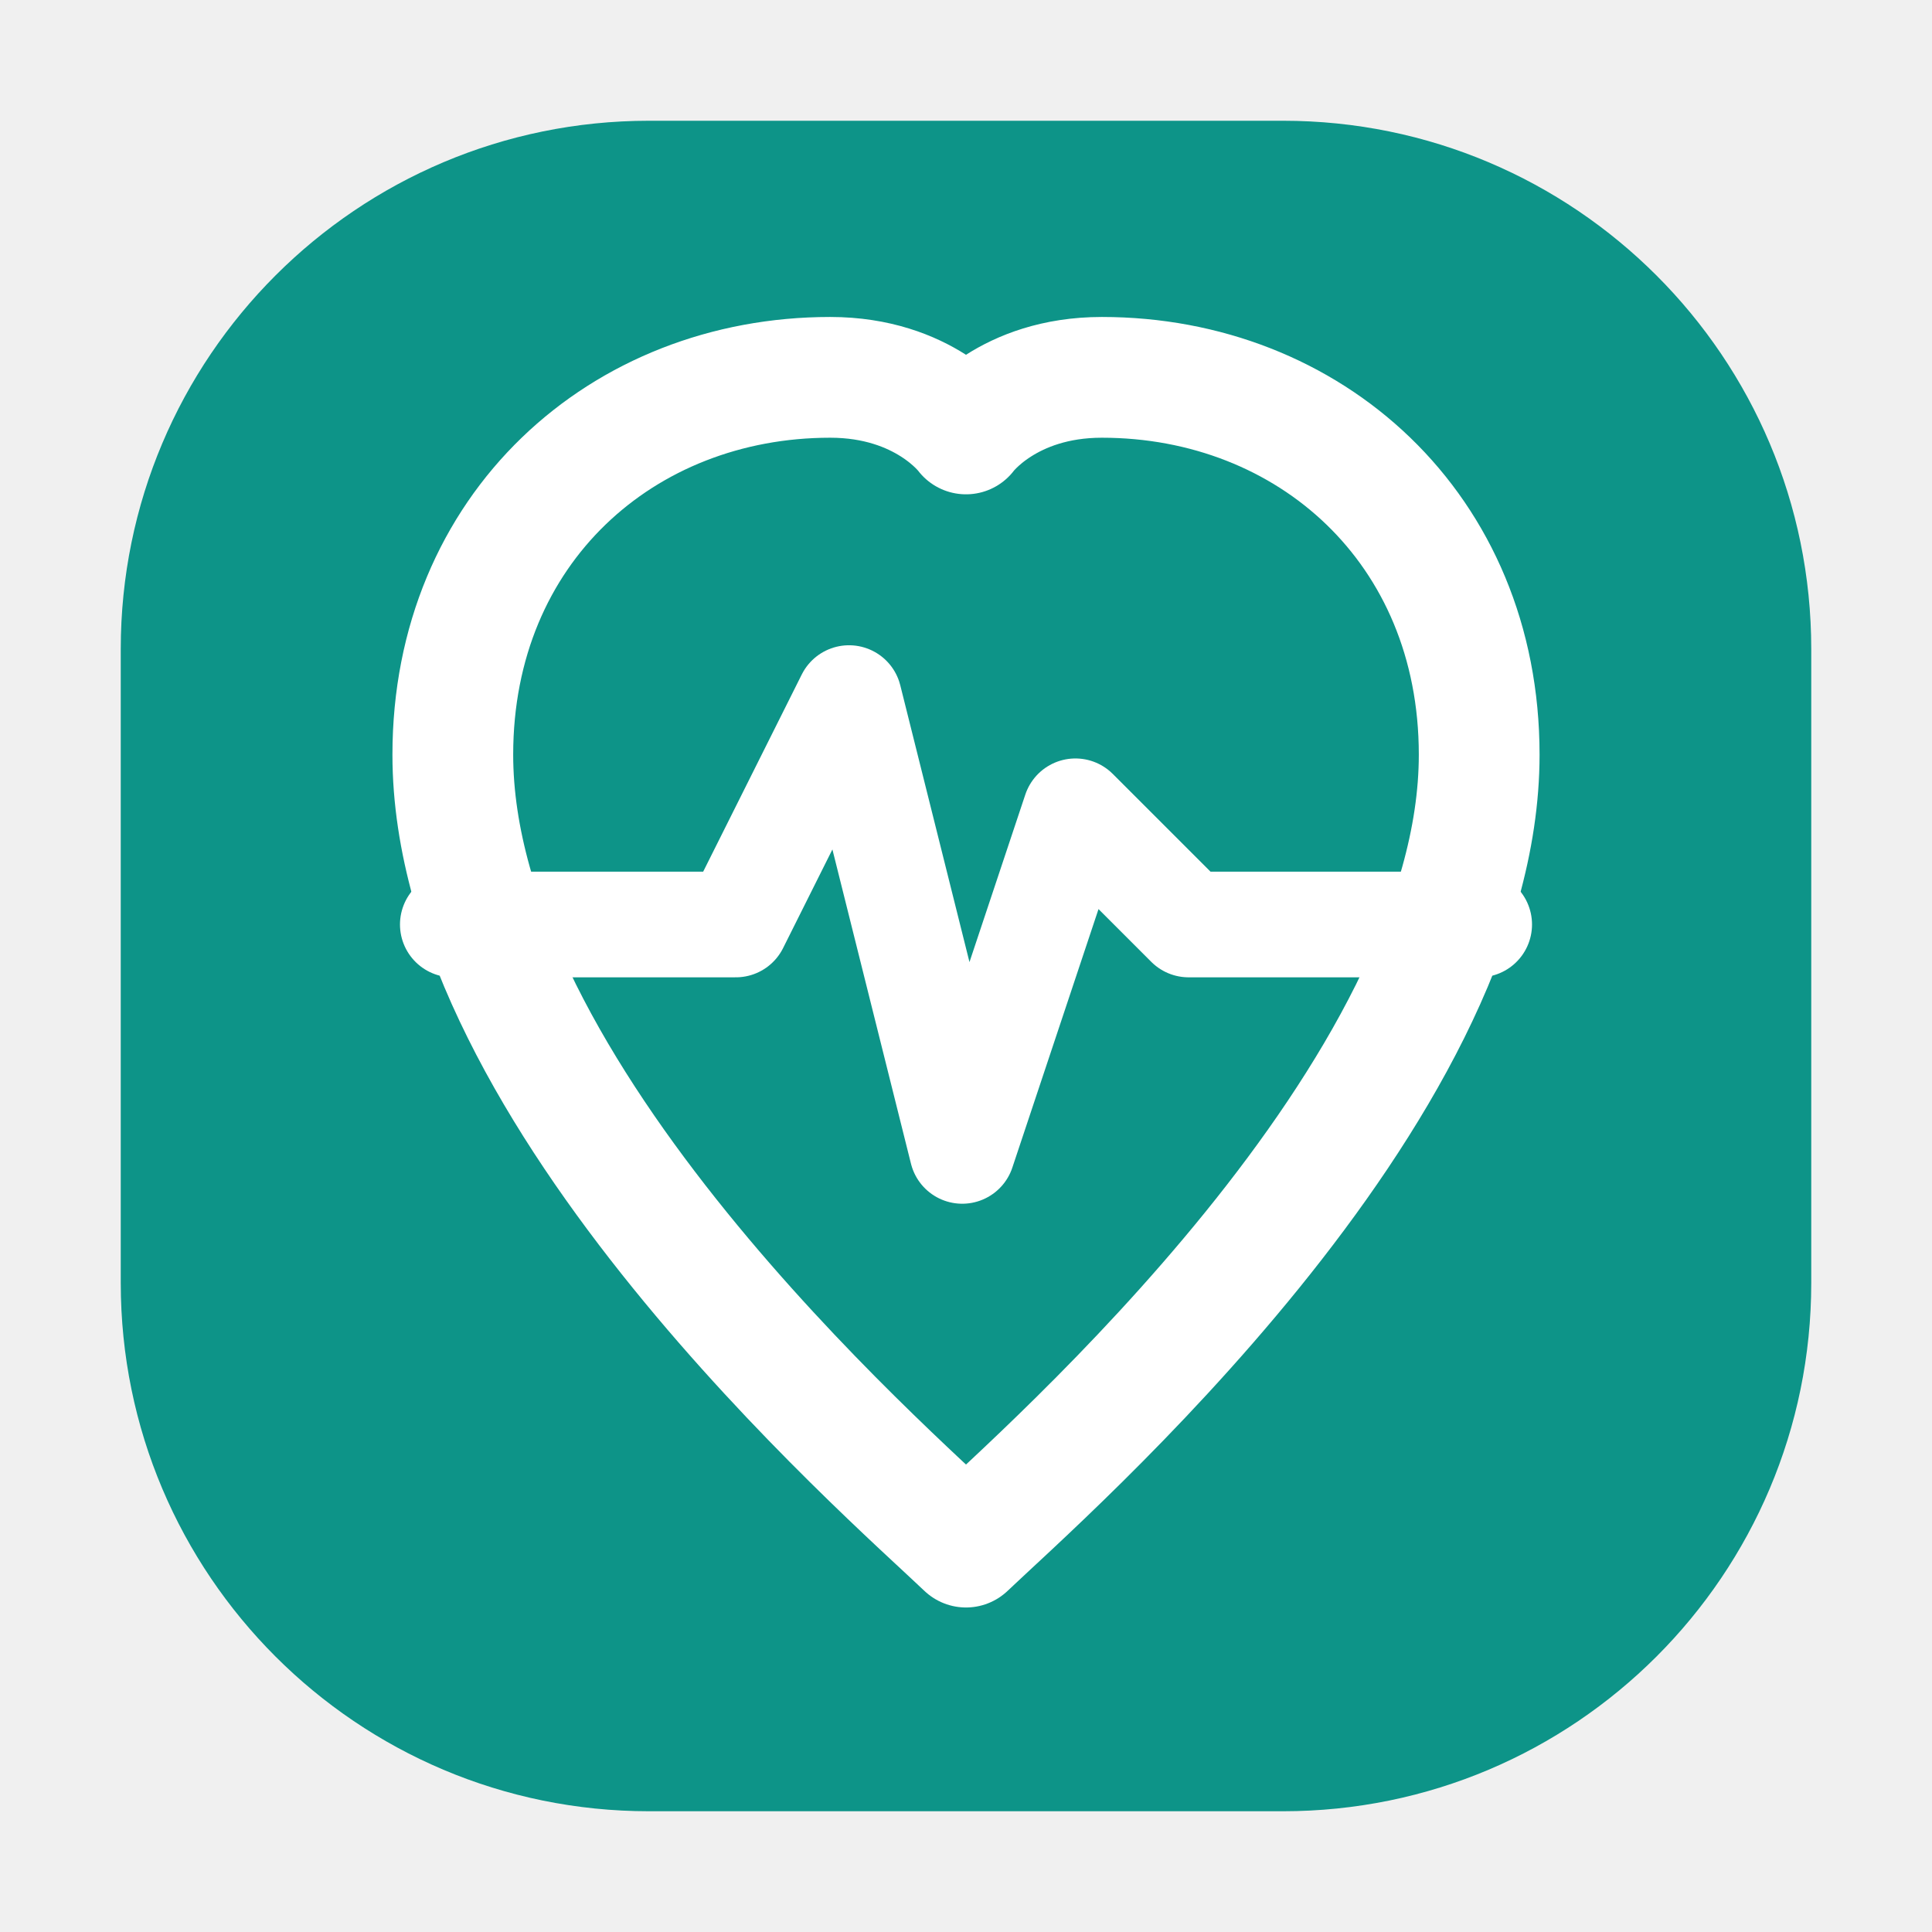
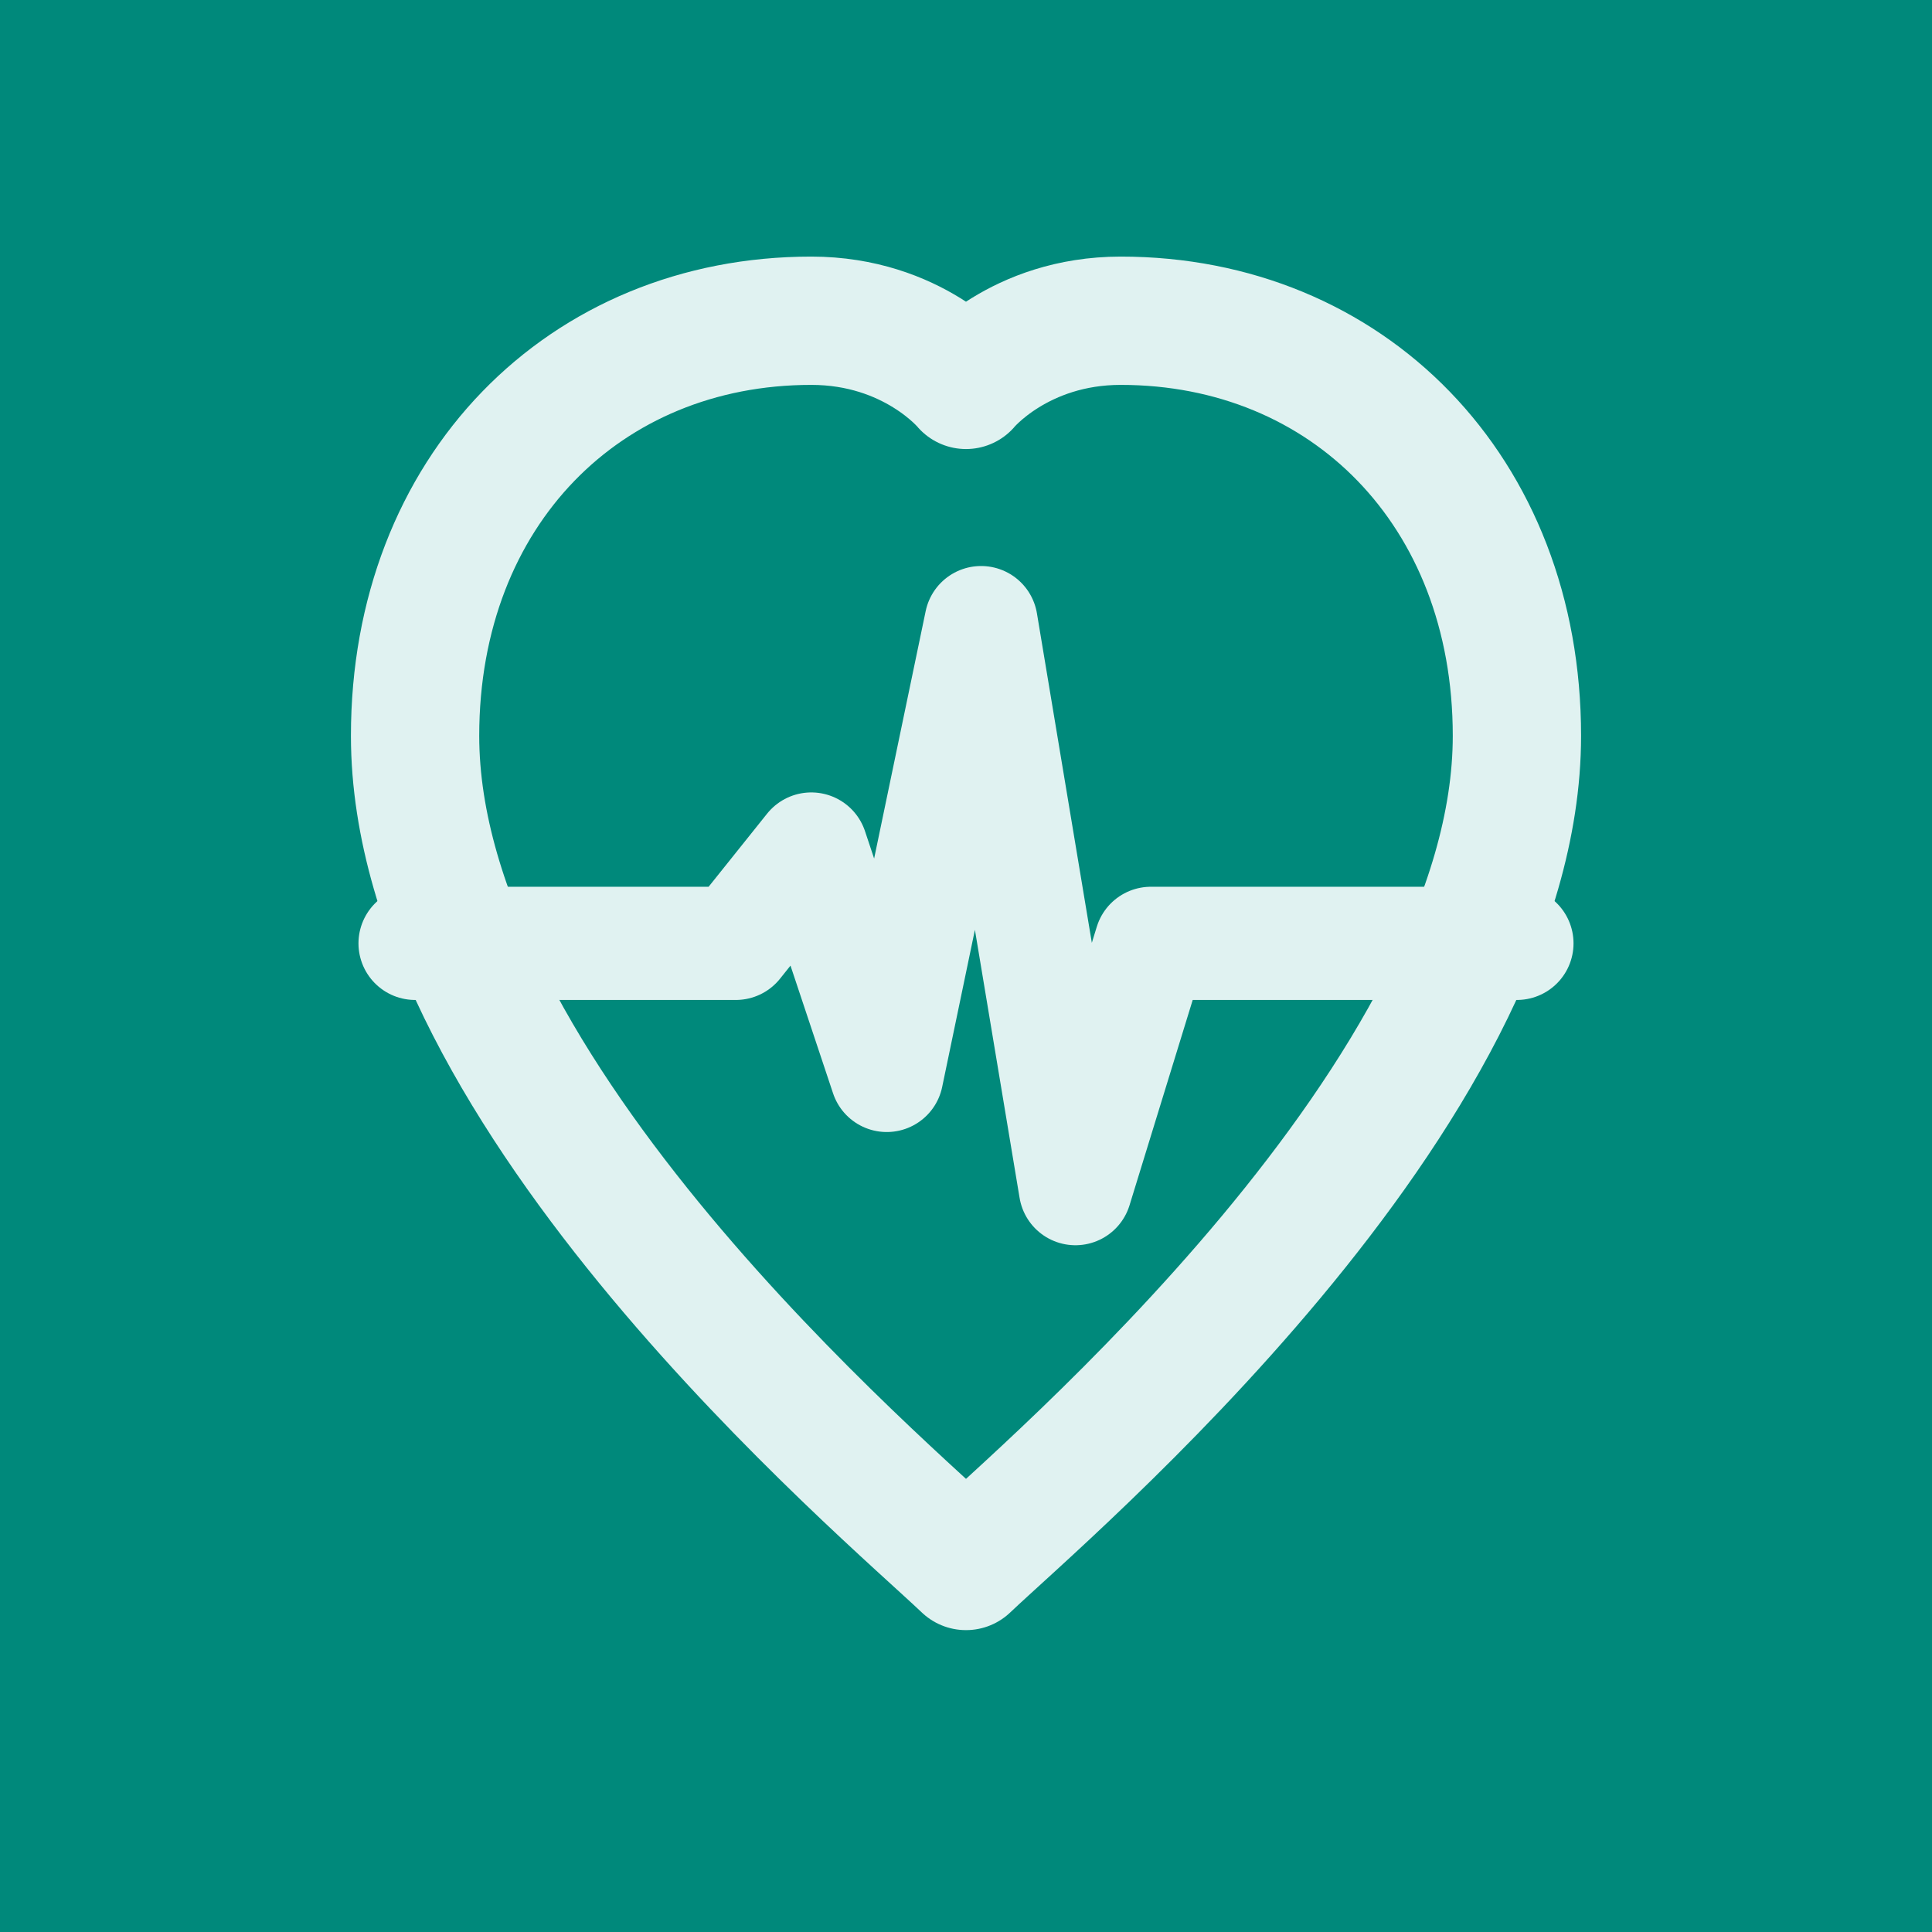
<svg xmlns="http://www.w3.org/2000/svg" viewBox="0 0 512 512" width="512" height="512">
-   <rect x="32" y="32" width="448" height="448" rx="140" fill="#0d9488" />
-   <path d="M 256,410 C 235,390 120,290 120,200 C 120,140 165,100 220,100 C 245,100 256,115 256,115 C 256,115 267,100 292,100 C 347,100 392,140 392,200 C 392,290 277,390 256,410 Z" fill="none" stroke="#ffffff" stroke-width="32" stroke-linejoin="round" stroke-linecap="round" />
-   <path d="M 120,245 L 195,245 L 225,185 L 255,305 L 285,215 L 315,245 L 392,245" fill="none" stroke="#ffffff" stroke-width="28" stroke-linejoin="round" stroke-linecap="round" />
+   <rect width="512" height="512" fill="#00897b" />
+   <path d="M 256,415 C 235,395 110,290 110,195 C 110,130 155,85 215,85 C 242,85 256,102 256,102 C 256,102 270,85 297,85 C 357,85 402,130 402,195 C 402,290 277,395 256,415 Z" fill="none" stroke="#e0f2f1" stroke-width="34" stroke-linecap="round" stroke-linejoin="round" />
+   <path d="M 110,250 L 195,250 L 215,225 L 235,285 L 260,165 L 285,315 L 305,250 L 402,250" fill="none" stroke="#e0f2f1" stroke-width="30" stroke-linecap="round" stroke-linejoin="round" />
</svg>
